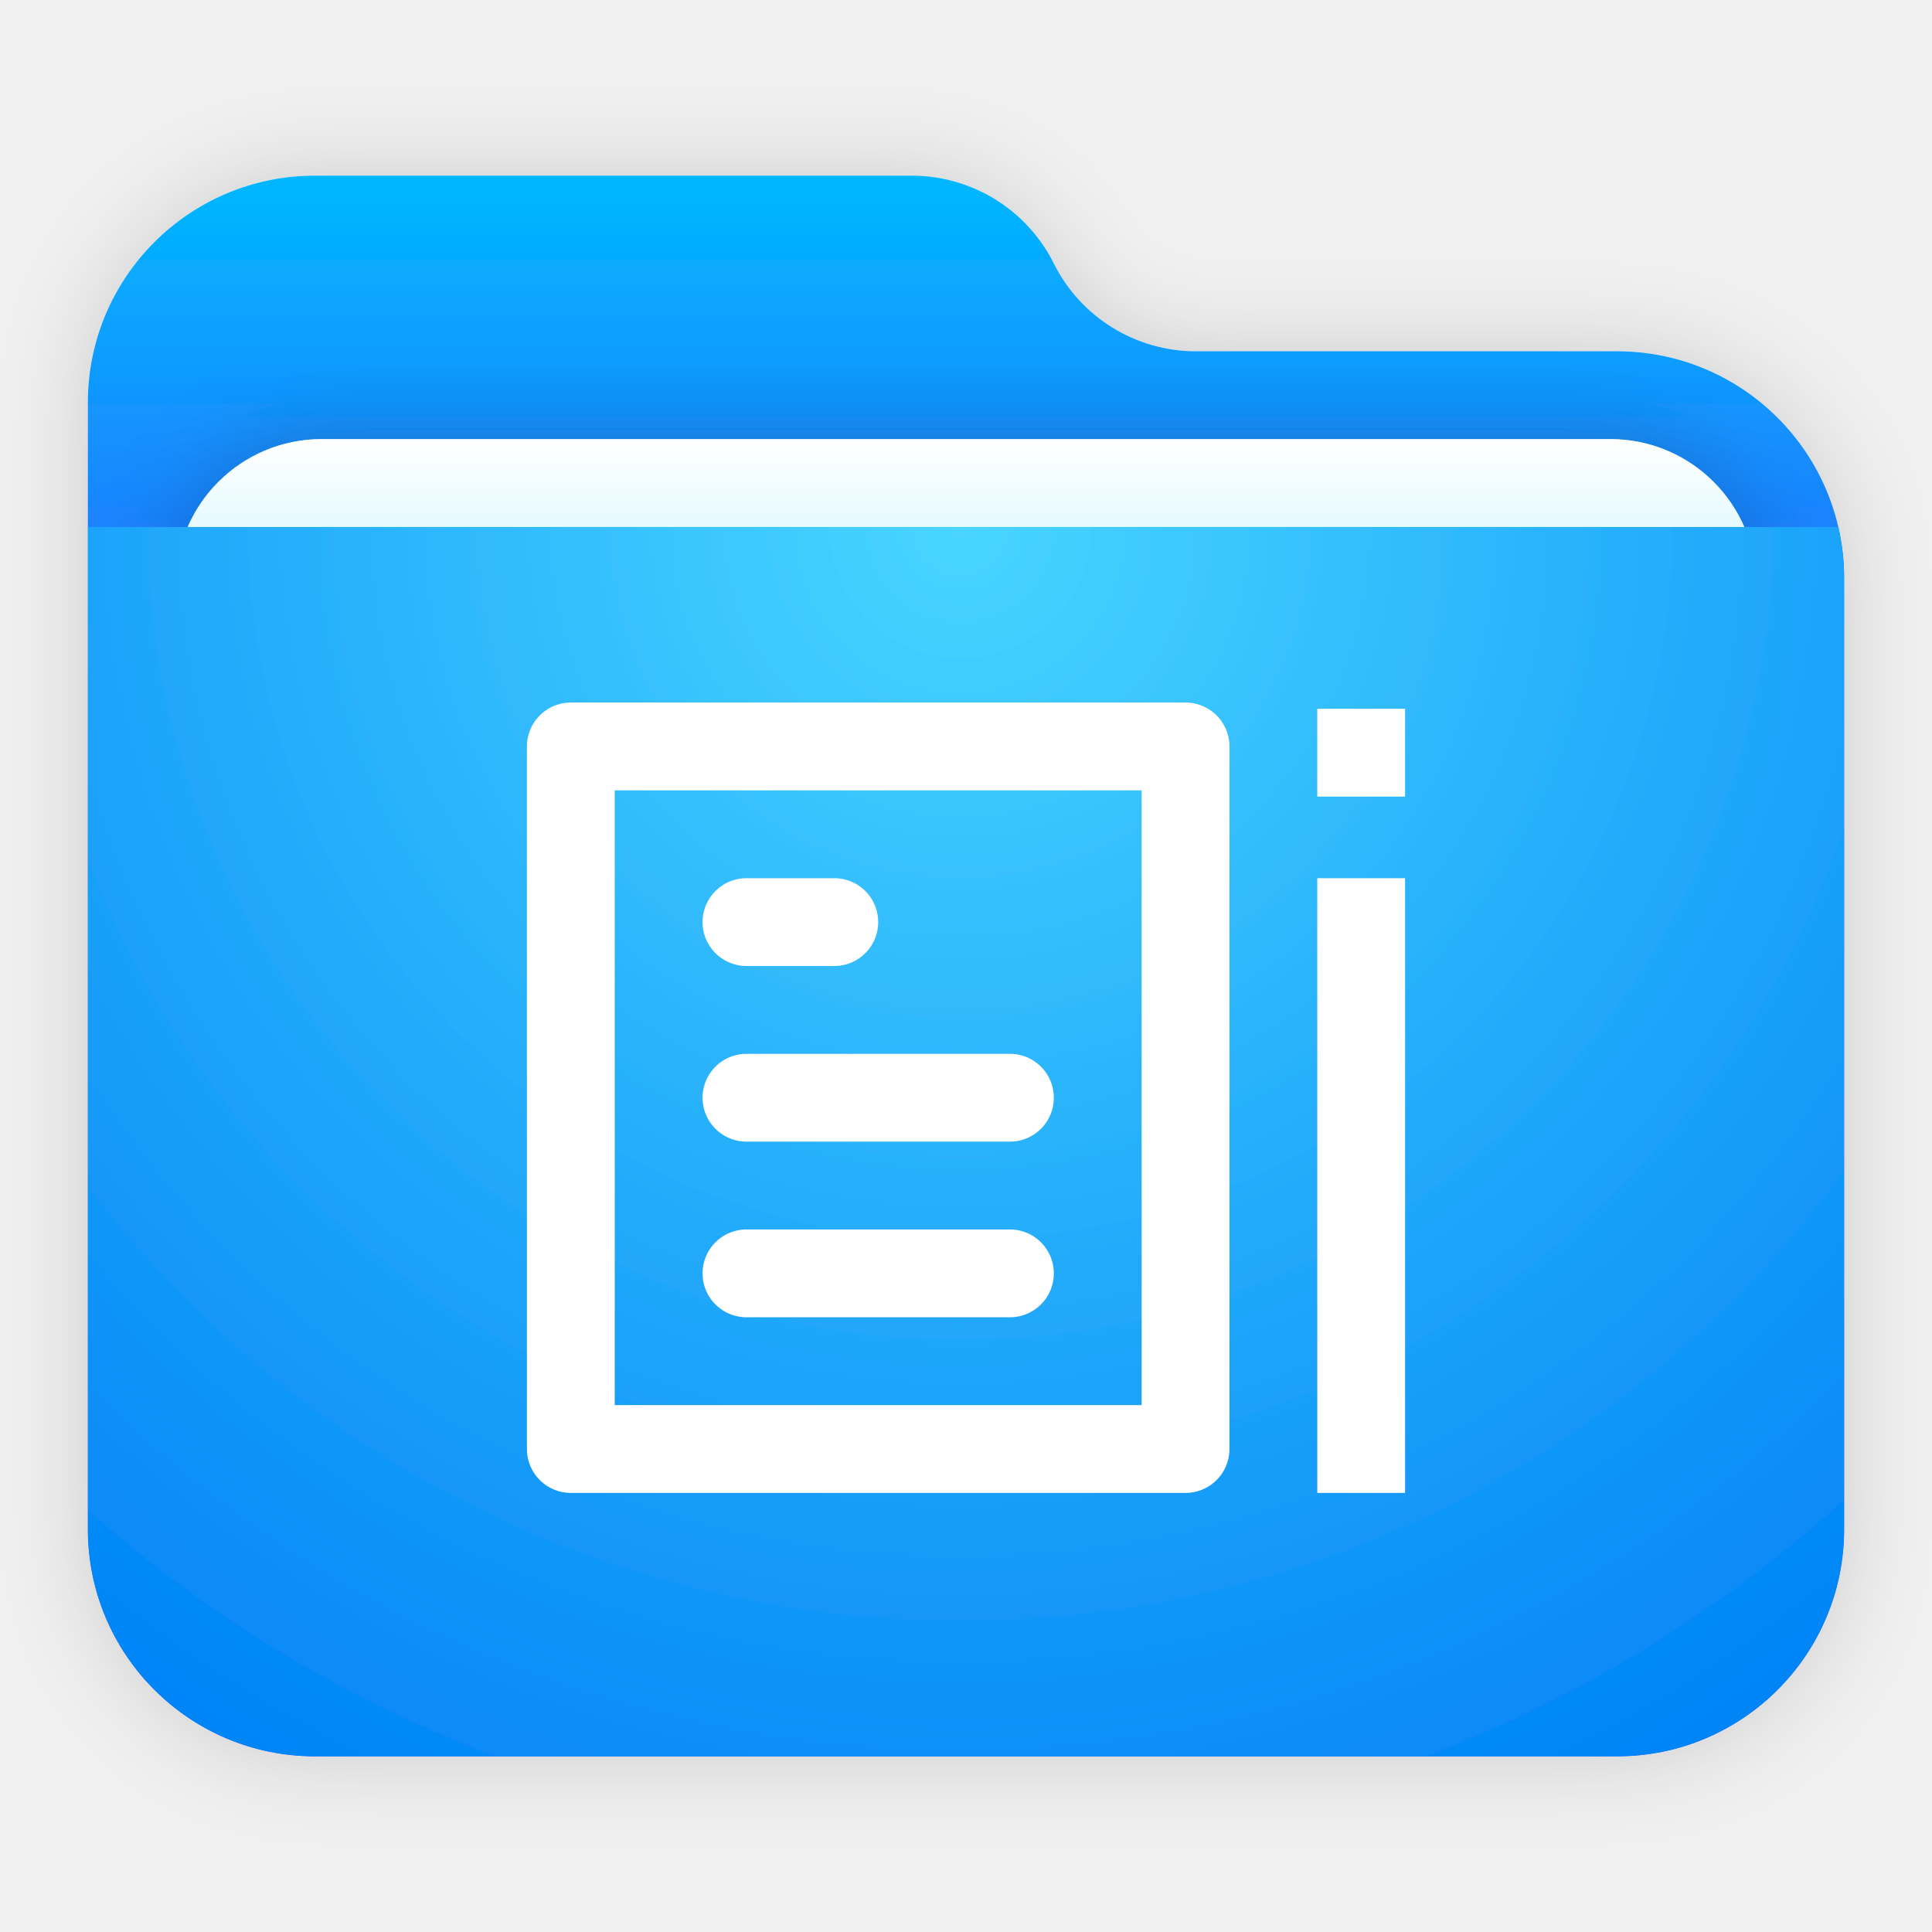
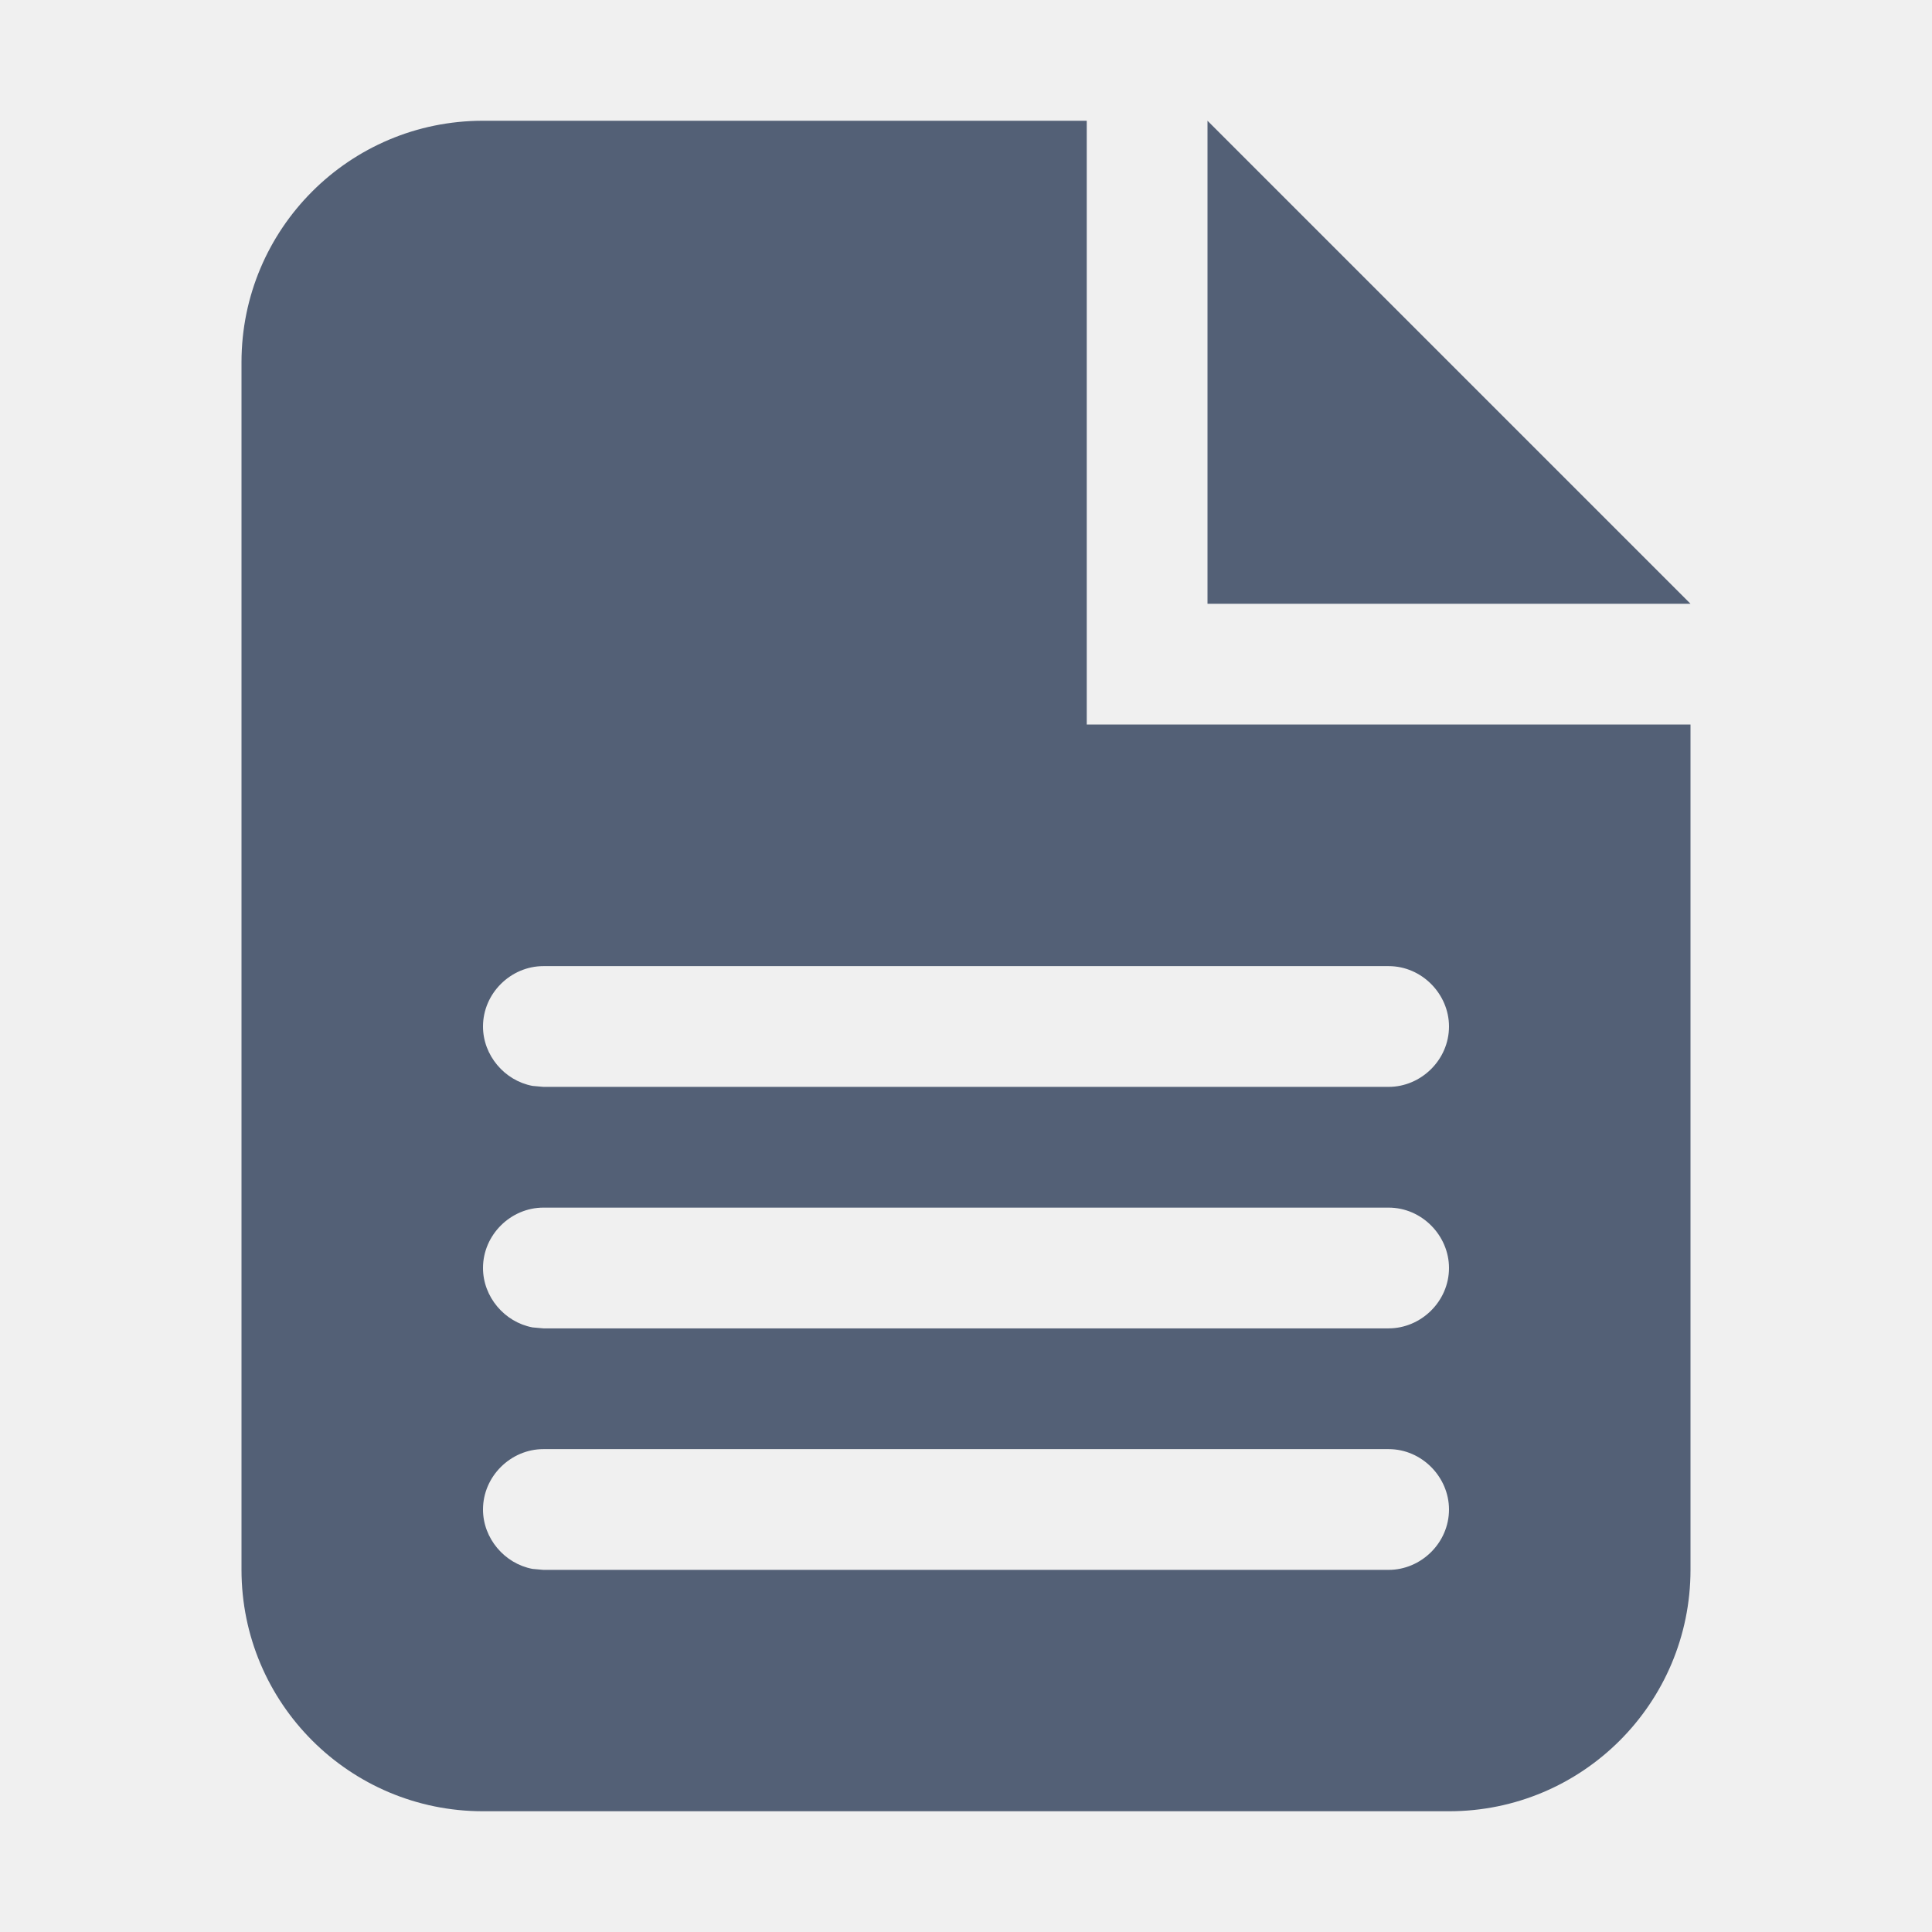
- <svg xmlns="http://www.w3.org/2000/svg" xmlns:xlink="http://www.w3.org/1999/xlink" width="22" height="22" viewBox="0 0 22 22">
-   <defs>
-     <filter id="folder-documents-a" width="125%" height="127.8%" x="-12.5%" y="-13.9%" filterUnits="objectBoundingBox">
-       <feOffset in="SourceAlpha" result="shadowOffsetOuter1" />
-       <feGaussianBlur in="shadowOffsetOuter1" result="shadowBlurOuter1" stdDeviation=".5" />
-       <feComposite in="shadowBlurOuter1" in2="SourceAlpha" operator="out" result="shadowBlurOuter1" />
-       <feColorMatrix in="shadowBlurOuter1" result="shadowMatrixOuter1" values="0 0 0 0 0   0 0 0 0 0   0 0 0 0 0  0 0 0 0.15 0" />
-       <feMerge>
-         <feMergeNode in="shadowMatrixOuter1" />
-         <feMergeNode in="SourceGraphic" />
-       </feMerge>
-     </filter>
-     <linearGradient id="folder-documents-c" x1="50%" x2="50%" y1="0%" y2="37.968%">
-       <stop offset="0%" stop-color="#00B8FF" />
-       <stop offset="100%" stop-color="#2E5DFF" />
-     </linearGradient>
-     <path id="folder-documents-b" d="M11,1 L11,1 C11.306,1.613 11.933,2 12.618,2 L17.414,2 C18.842,2 20,3.158 20,4.586 L20,15.414 C20,16.842 18.842,18 17.414,18 L2.586,18 C1.158,18 -4.29017763e-14,16.842 -4.30766534e-14,15.414 L-4.26325641e-14,2.586 C-4.28074412e-14,1.158 1.158,-3.21561967e-14 2.586,-3.24185123e-14 L9.382,-3.19744231e-14 C10.067,-3.21002932e-14 10.694,0.387 11,1 Z" />
-     <linearGradient id="folder-documents-g" x1="50%" x2="50%" y1="0%" y2="11.796%">
-       <stop offset="0%" stop-color="#FFF" />
-       <stop offset="100%" stop-color="#CEF5FF" />
-     </linearGradient>
-     <path id="folder-documents-f" d="M2.662,3 L17.338,3 C18.256,3 19,3.744 19,4.662 L19,9.338 C19,10.256 18.256,11 17.338,11 L2.662,11 C1.744,11 1,10.256 1,9.338 L1,4.662 C1,3.744 1.744,3 2.662,3 Z" />
-     <filter id="folder-documents-e" width="116.7%" height="137.5%" x="-8.3%" y="-18.8%" filterUnits="objectBoundingBox">
-       <feOffset in="SourceAlpha" result="shadowOffsetOuter1" />
-       <feGaussianBlur in="shadowOffsetOuter1" result="shadowBlurOuter1" stdDeviation=".5" />
-       <feColorMatrix in="shadowBlurOuter1" values="0 0 0 0 0   0 0 0 0 0   0 0 0 0 0  0 0 0 0.2 0" />
-     </filter>
-     <filter id="folder-documents-h" width="116.7%" height="137.5%" x="-8.3%" y="-18.8%" filterUnits="objectBoundingBox">
-       <feOffset dy="1" in="SourceAlpha" result="shadowOffsetInner1" />
-       <feComposite in="shadowOffsetInner1" in2="SourceAlpha" k2="-1" k3="1" operator="arithmetic" result="shadowInnerInner1" />
-       <feColorMatrix in="shadowInnerInner1" values="0 0 0 0 1   0 0 0 0 1   0 0 0 0 1  0 0 0 0.5 0" />
-     </filter>
-     <radialGradient id="folder-documents-i" cx="50%" cy="0%" r="117.528%" fx="50%" fy="0%" gradientTransform="scale(.7 1) rotate(84.939 .607 .117)">
-       <stop offset="0%" stop-color="#48D5FF" />
-       <stop offset="100%" stop-color="#0083F6" />
-     </radialGradient>
+ <svg xmlns="http://www.w3.org/2000/svg" id="svg7" version="1.1" viewBox="0 0 16 16" height="16" width="16">
+   <defs id="defs3">
+     <style type="text/css" id="current-color-scheme">
+    .ColorScheme-Text { color:#536076; } .ColorScheme-Highlight { color:#ffffff; }
+   </style>
  </defs>
-   <g fill="none" fill-rule="evenodd">
-     <g filter="url(#folder-documents-a)" transform="translate(1 2)">
-       <mask id="folder-documents-d" fill="#fff">
-         <use xlink:href="#folder-documents-b" />
-       </mask>
-       <use fill="url(#folder-documents-c)" xlink:href="#folder-documents-b" />
-       <g mask="url(#folder-documents-d)">
-         <use fill="#000" filter="url(#folder-documents-e)" xlink:href="#folder-documents-f" />
-         <use fill="url(#folder-documents-g)" xlink:href="#folder-documents-f" />
-         <use fill="#000" filter="url(#folder-documents-h)" xlink:href="#folder-documents-f" />
-       </g>
-       <g fill="url(#folder-documents-i)" mask="url(#folder-documents-d)">
-         <path d="M0,0.688 L20,0.688 L20,12.102 C20,13.53 18.842,14.688 17.414,14.688 L2.586,14.688 C1.158,14.688 -7.13301369e-16,13.53 -8.8817842e-16,12.102 L0,0.688 Z" transform="translate(0 3.313)" />
-       </g>
-     </g>
-     <g stroke="#FFF" transform="translate(6 8)">
-       <g stroke-linecap="round" stroke-linejoin="round">
-         <rect width="7" height="8" x=".5" y=".5" />
-         <path d="M2.5 4.5L5.5 4.5M2.5 6.5L5.5 6.5M2.5 2.5L3.5 2.5" />
-       </g>
-       <path stroke-linecap="square" d="M9.5,2.5 L9.5,8.5" />
-       <path d="M9.5,0.071 L9.5,1.071" />
-     </g>
-   </g>
+   <path id="path5" d="M10,1 L14,5 L10,5 L10,1 Z M11.5,12.001 L4.5,12.001 C4.231,12.001 4,12.225 4,12.501 C4,12.739 4.177,12.949 4.41,12.993 L4.5,13.001 L11.5,13.001 C11.769,13.001 12,12.777 12,12.501 C12,12.233 11.776,12.001 11.5,12.001 Z M11.5,10.001 L4.5,10.001 C4.231,10.001 4,10.225 4,10.501 C4,10.739 4.177,10.949 4.41,10.993 L4.5,11.001 L11.5,11.001 C11.769,11.001 12,10.777 12,10.501 C12,10.233 11.776,10.001 11.5,10.001 Z M11.5,8.001 L4.5,8.001 C4.231,8.001 4,8.225 4,8.501 C4,8.739 4.177,8.949 4.41,8.993 L4.5,9.001 L11.5,9.001 C11.769,9.001 12,8.777 12,8.501 C12,8.233 11.776,8.001 11.5,8.001 Z M9,1 L9,6 L14,6 L14,13 C14,14.105 13.105,15 12,15 L4,15 C2.895,15 2,14.105 2,13 L2,3 C2,1.895 2.895,1 4,1 L9,1 Z" class="ColorScheme-Text" style="fill:currentColor" />
</svg>
